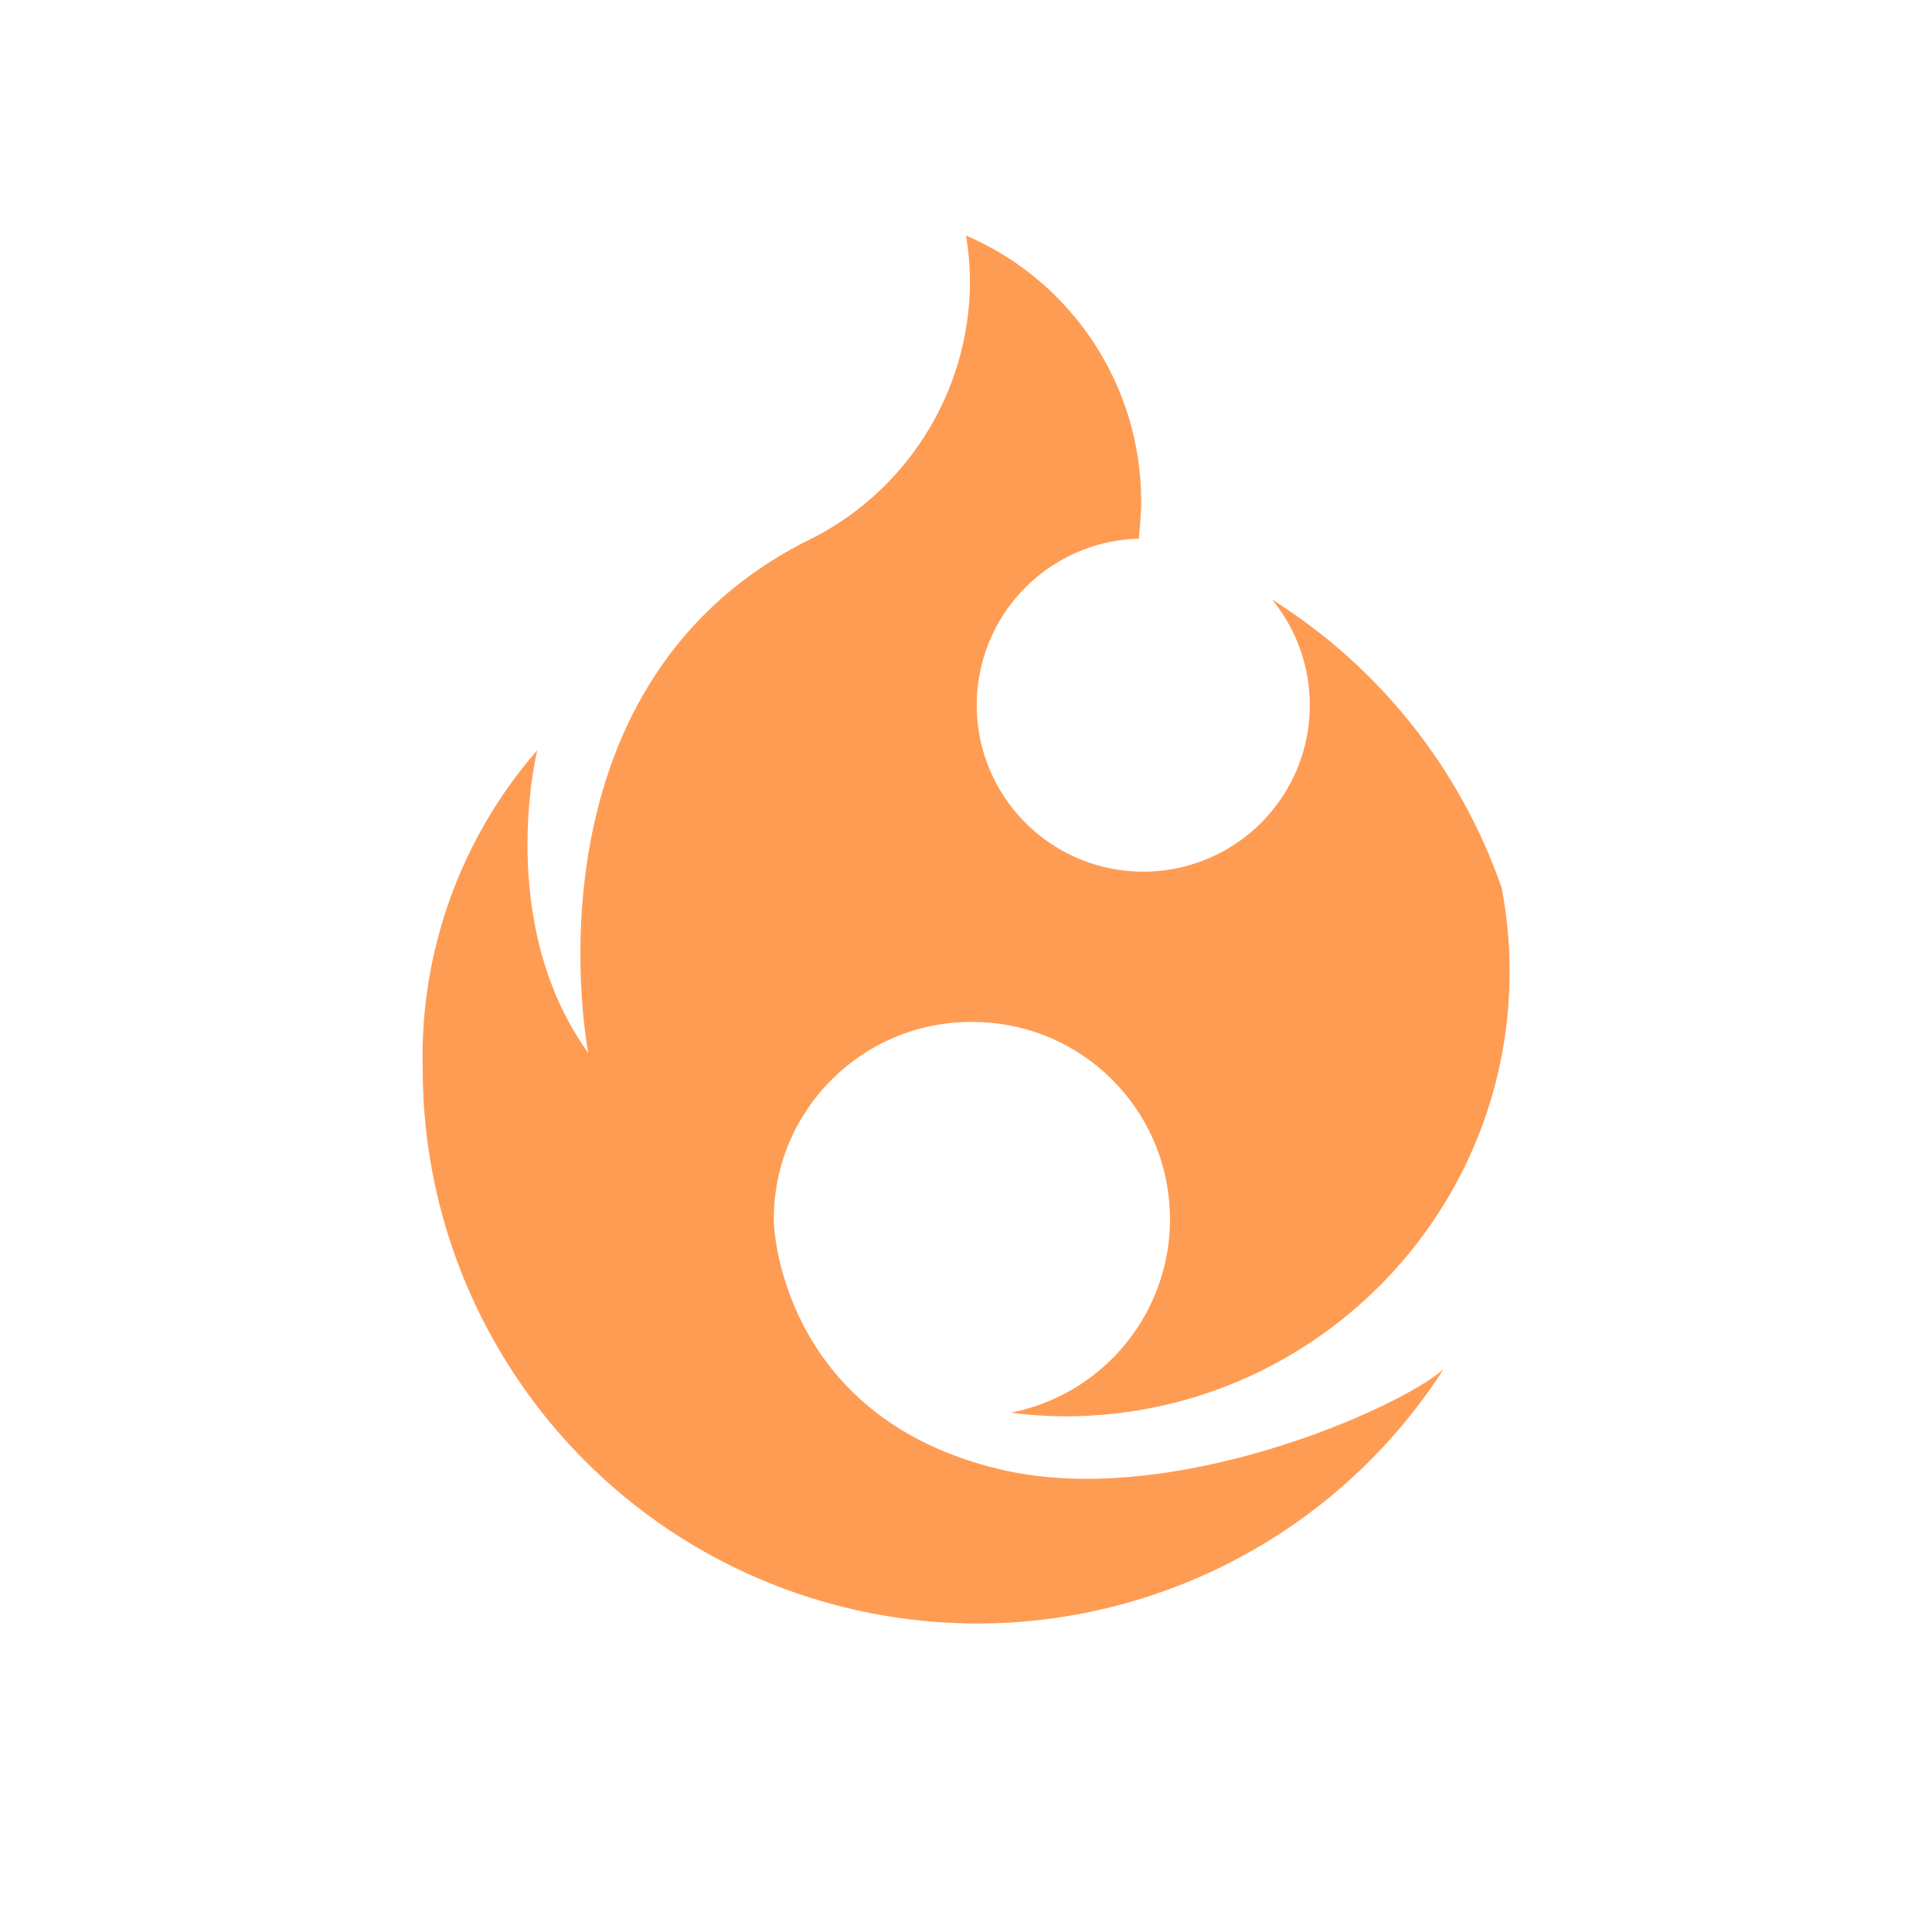
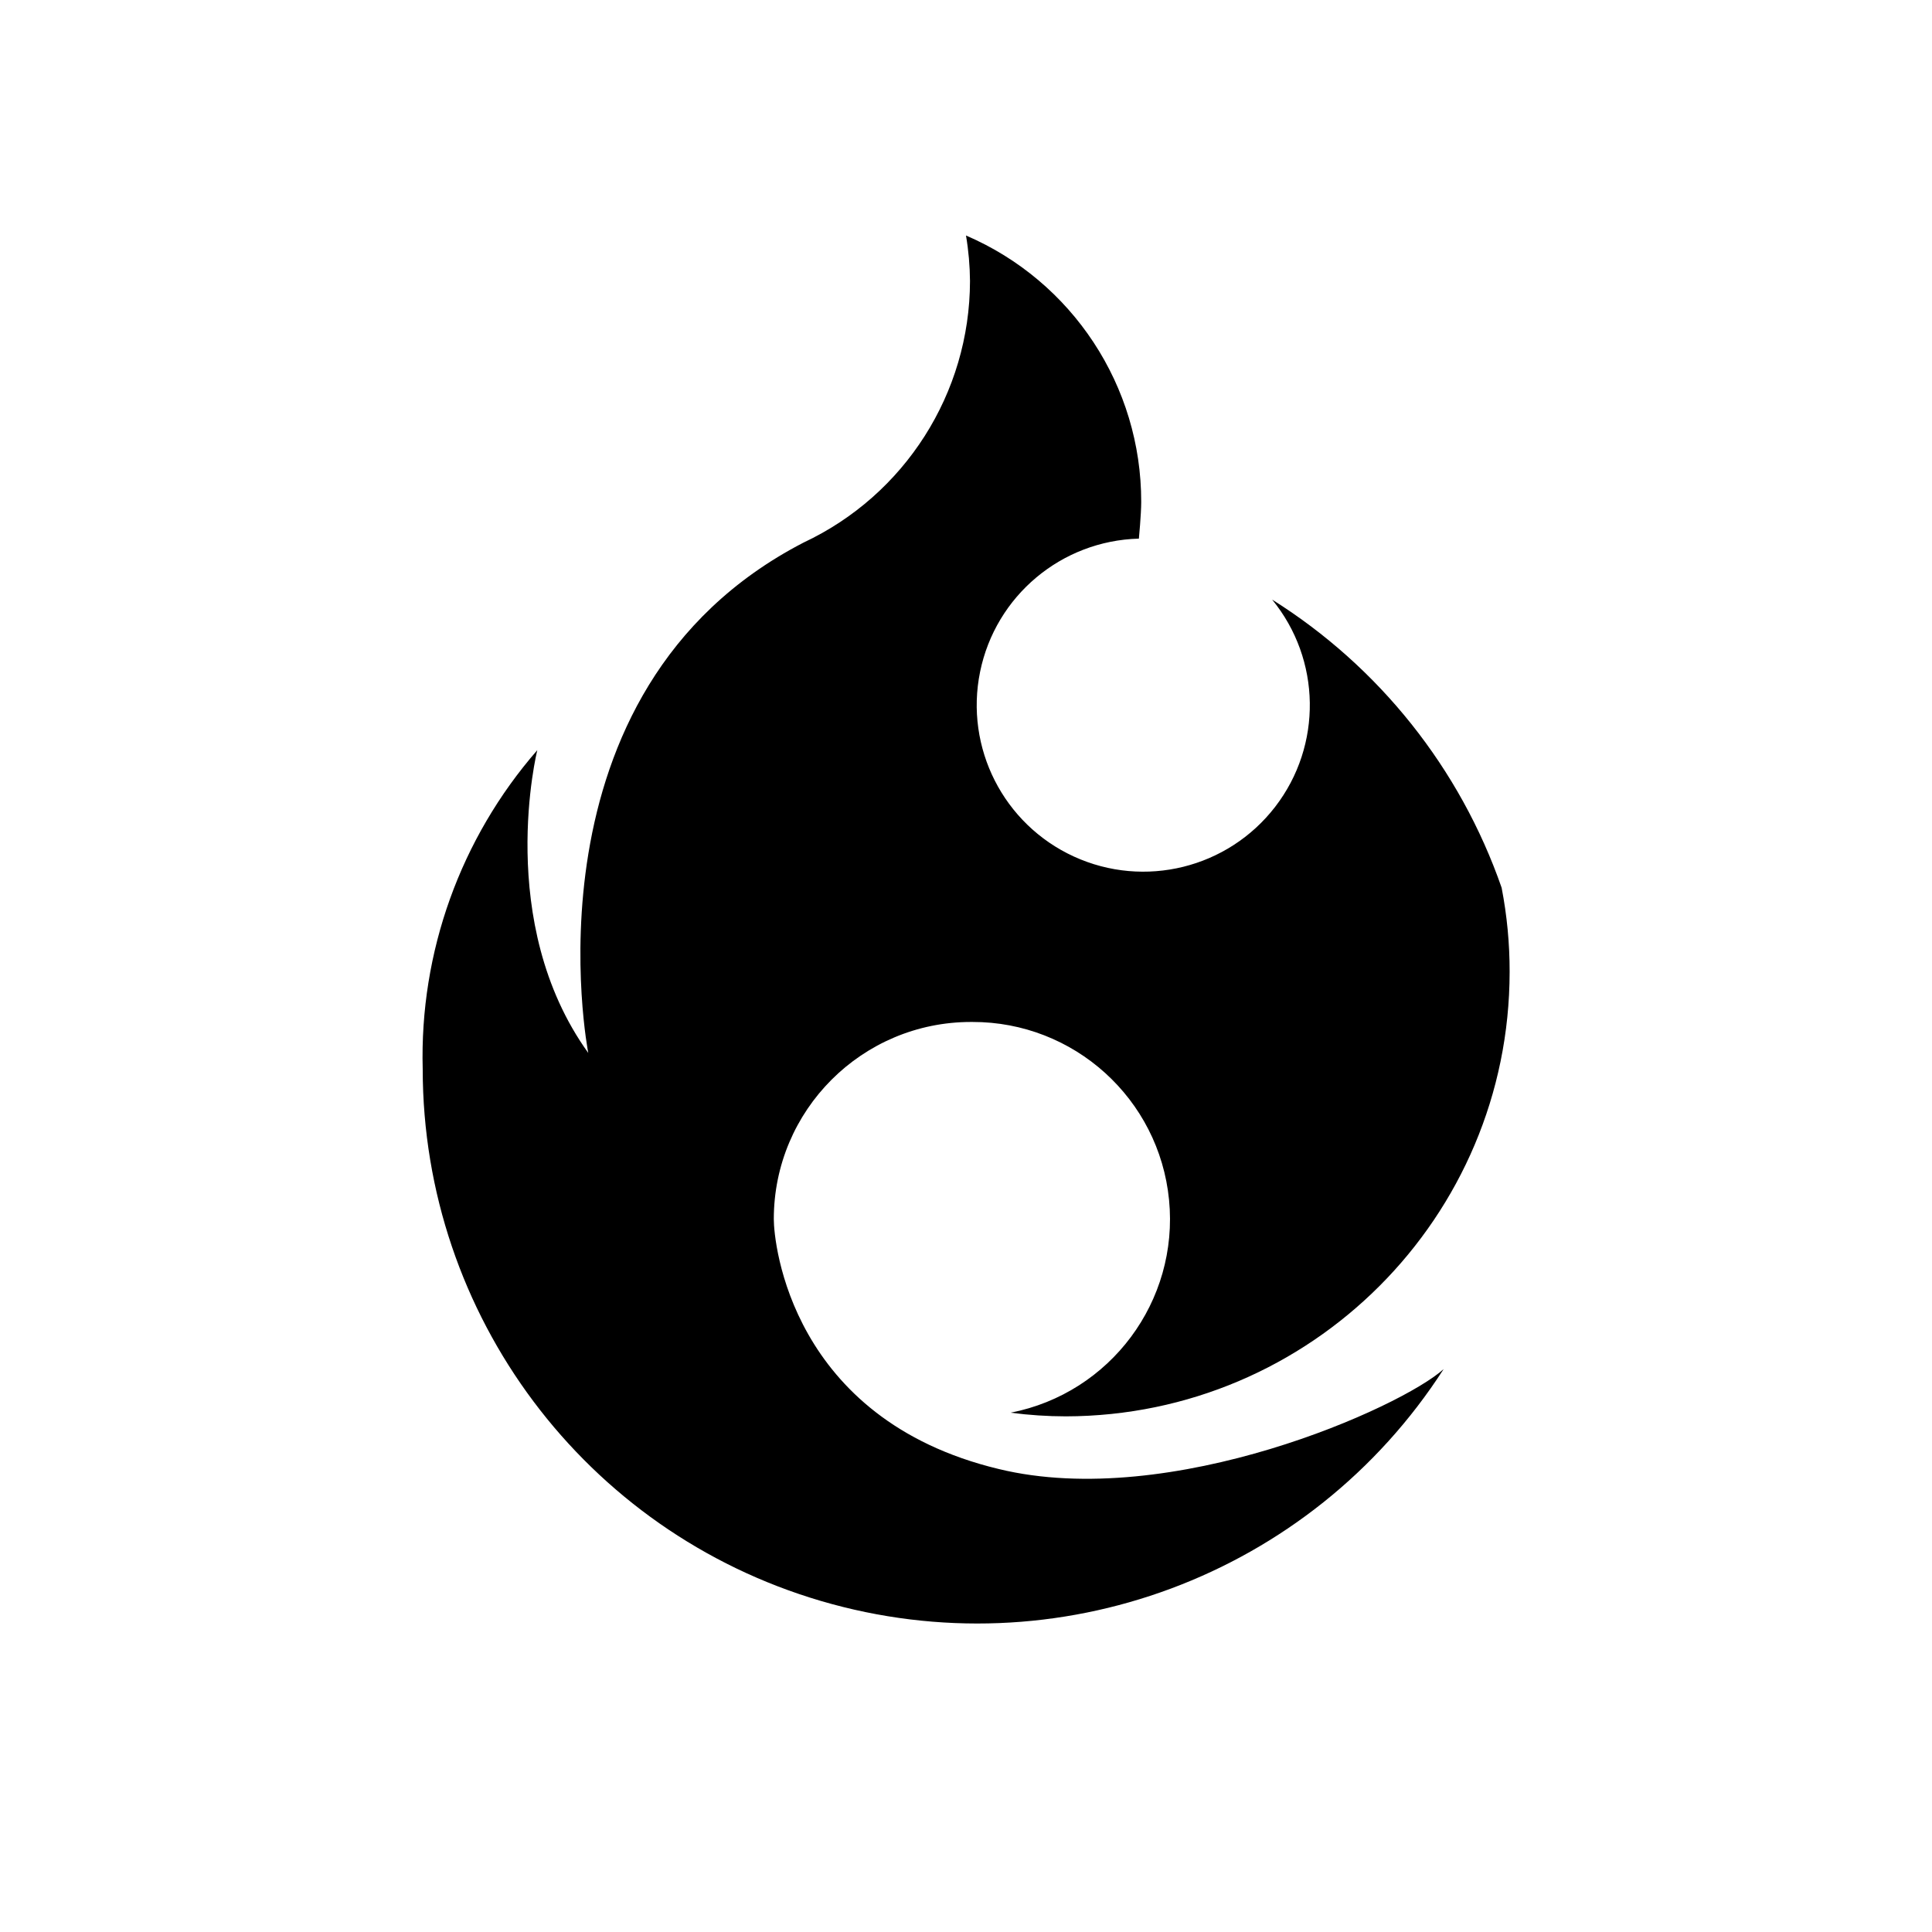
- <svg xmlns="http://www.w3.org/2000/svg" width="58" height="58" viewBox="0 0 58 58">
-   <defs>
-     <style>.cls-1{fill:#ff9c54}</style>
-   </defs>
-   <g id="レイヤー_2のコピー" data-name="レイヤー 2のコピー">
-     <path d="M29.15,30.68a5.92,5.92,0,0,0-5.92,5.92c0,.72.51,6,6.75,7.5,5.18,1.26,12.11-1.86,13.36-3a16.65,16.65,0,0,1-30.65-9,14,14,0,0,1,3.44-9.58s-1.29,5.17,1.53,9.09c0,0-2.14-10.87,6.46-15.32a8.69,8.69,0,0,0,5-7.85A8.6,8.6,0,0,0,29,7.07a8.69,8.69,0,0,1,5.26,8c0,.37-.07,1.1-.07,1.1a5,5,0,1,0,4,1.83,16.69,16.69,0,0,1,6.89,8.65,13.16,13.16,0,0,1,.24,2.53A13.35,13.35,0,0,1,32,42.52a12.86,12.86,0,0,1-1.66-.11,5.92,5.92,0,0,0-1.15-11.73Z" class="cls-1" />
-   </g>
+ <svg xmlns="http://www.w3.org/2000/svg" viewBox="0 0 58 58">
+   <path d="M29.15 30.68a5.92 5.92 0 0 0-5.92 5.92c0 .72.51 6 6.75 7.5 5.18 1.26 12.11-1.86 13.36-3a16.65 16.65 0 0 1-30.65-9 14 14 0 0 1 3.44-9.58s-1.29 5.17 1.53 9.09c0 0-2.14-10.87 6.46-15.32a8.69 8.69 0 0 0 5-7.85A8.6 8.6 0 0 0 29 7.07a8.69 8.69 0 0 1 5.26 8c0 .37-.07 1.1-.07 1.1a5 5 0 1 0 4 1.83 16.69 16.69 0 0 1 6.89 8.65 13.16 13.16 0 0 1 .24 2.53A13.35 13.35 0 0 1 32 42.52a12.86 12.86 0 0 1-1.66-.11 5.92 5.92 0 0 0-1.15-11.73Z" />
</svg>
